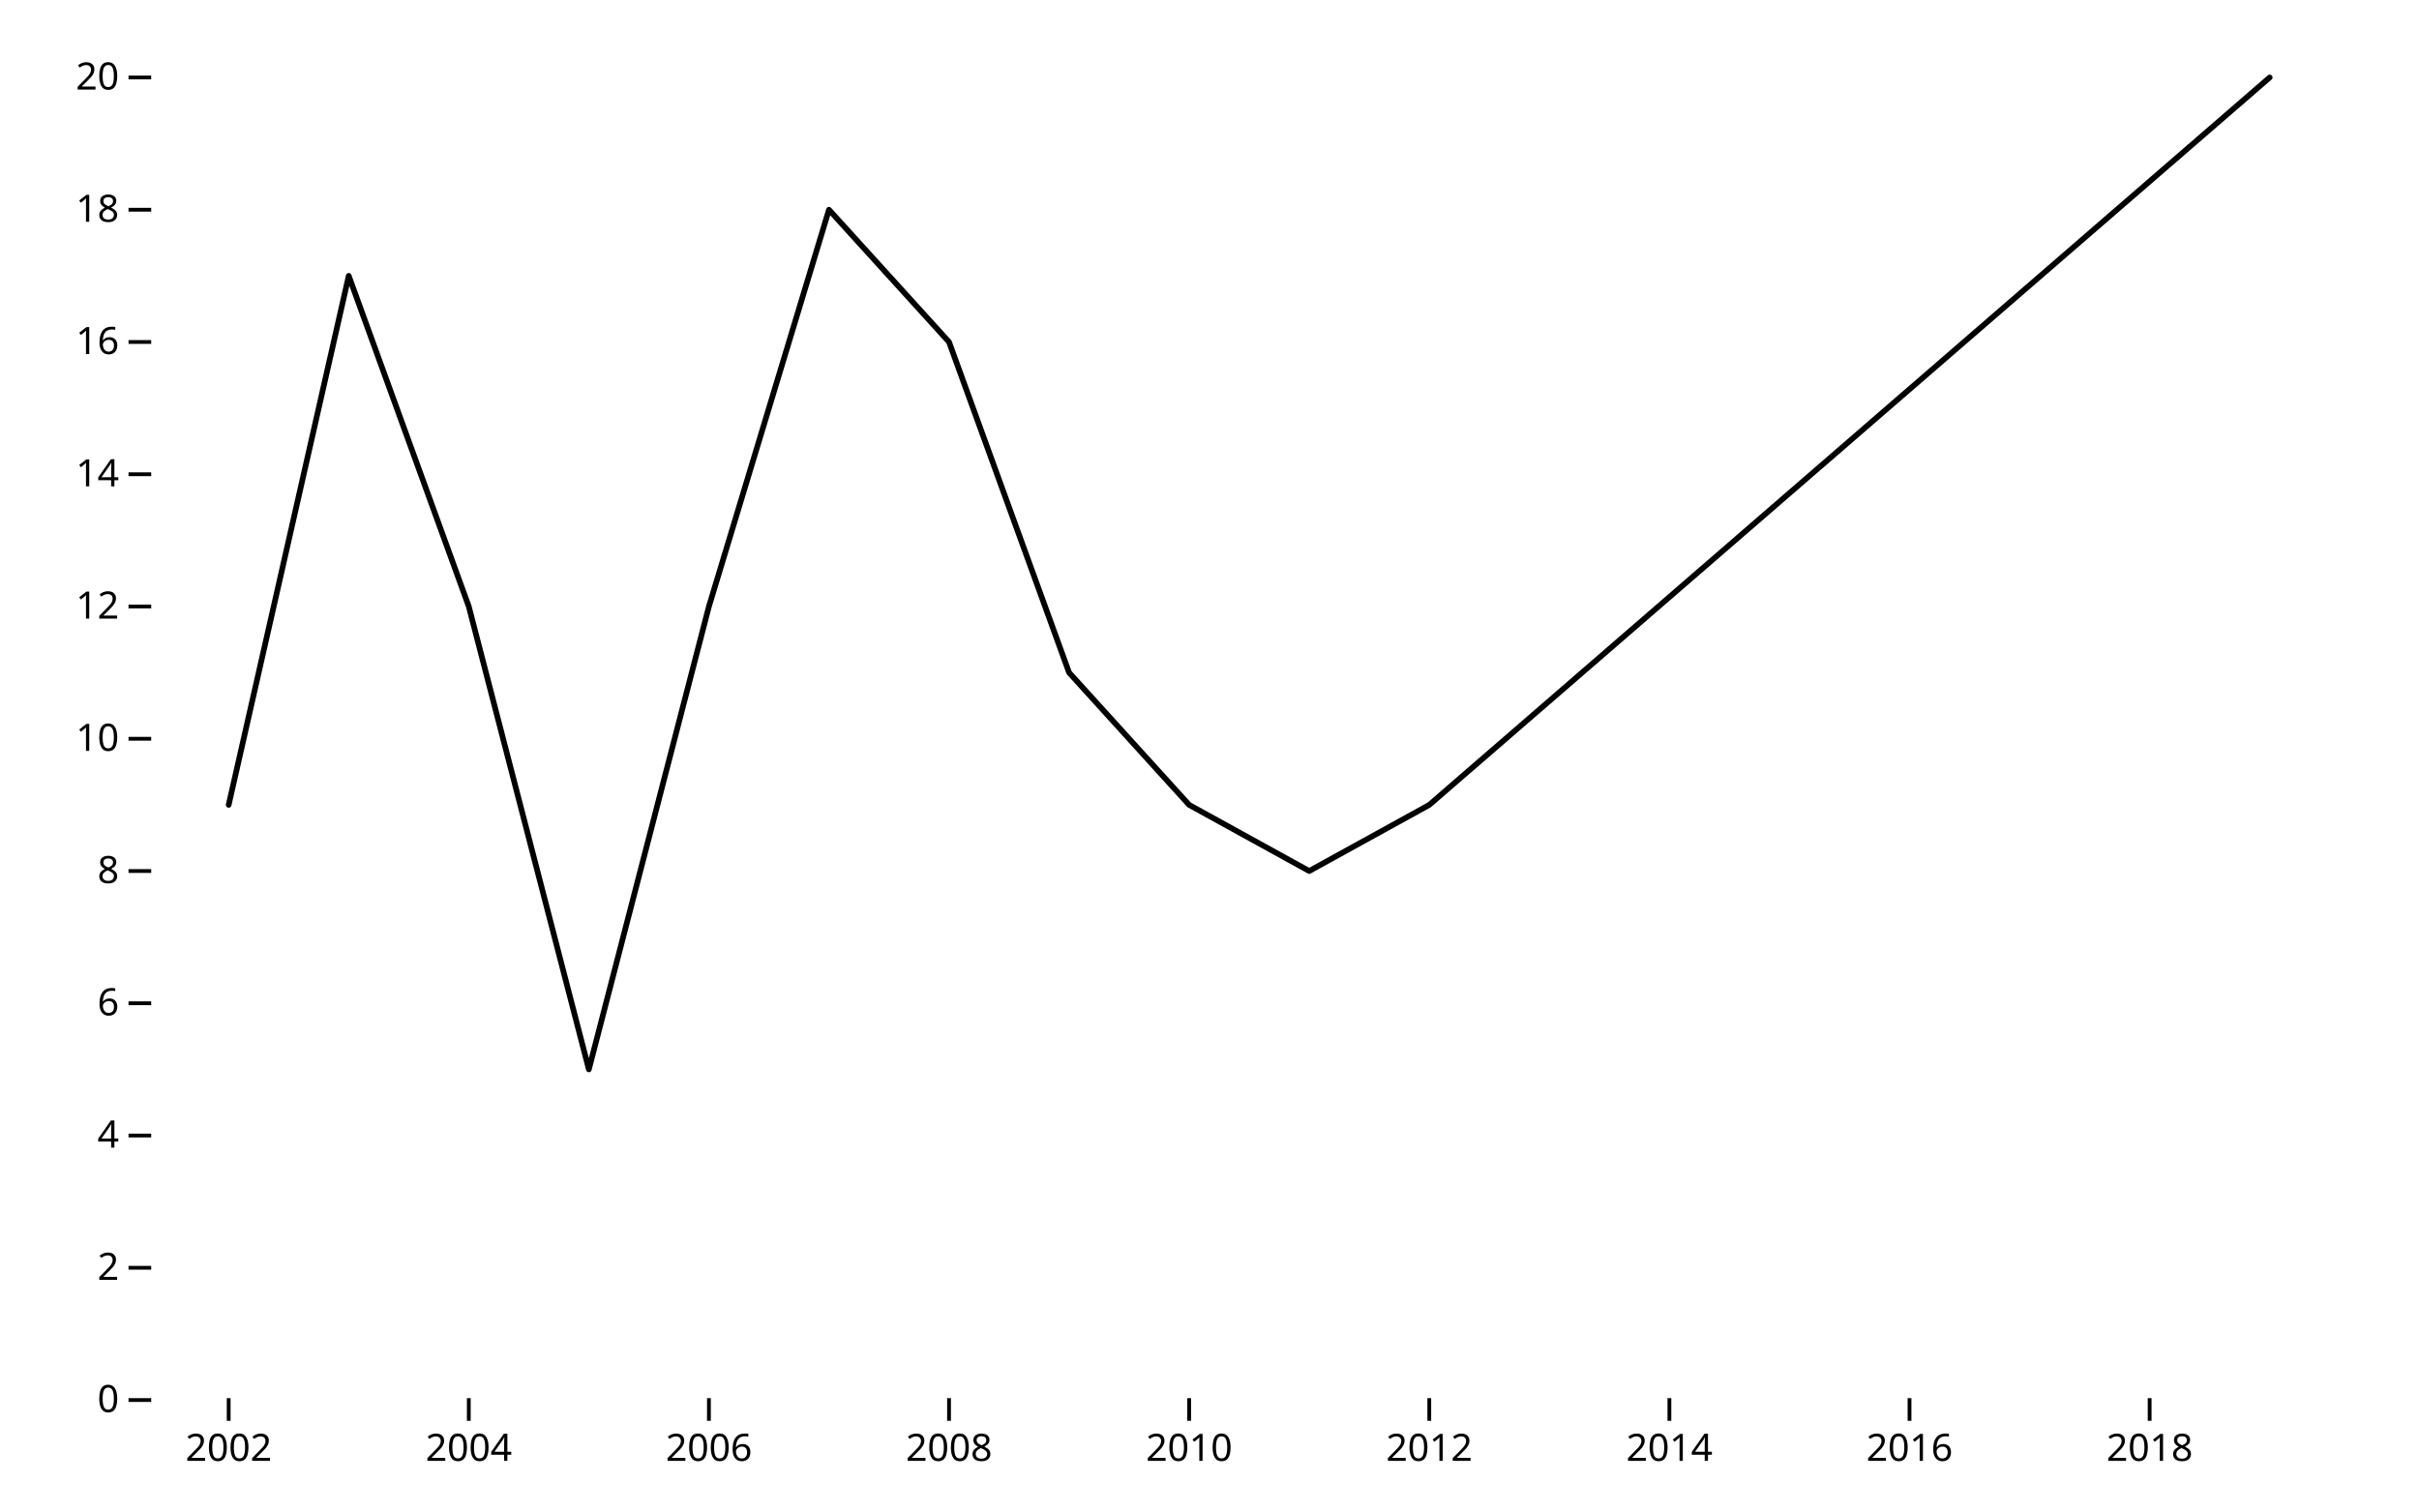
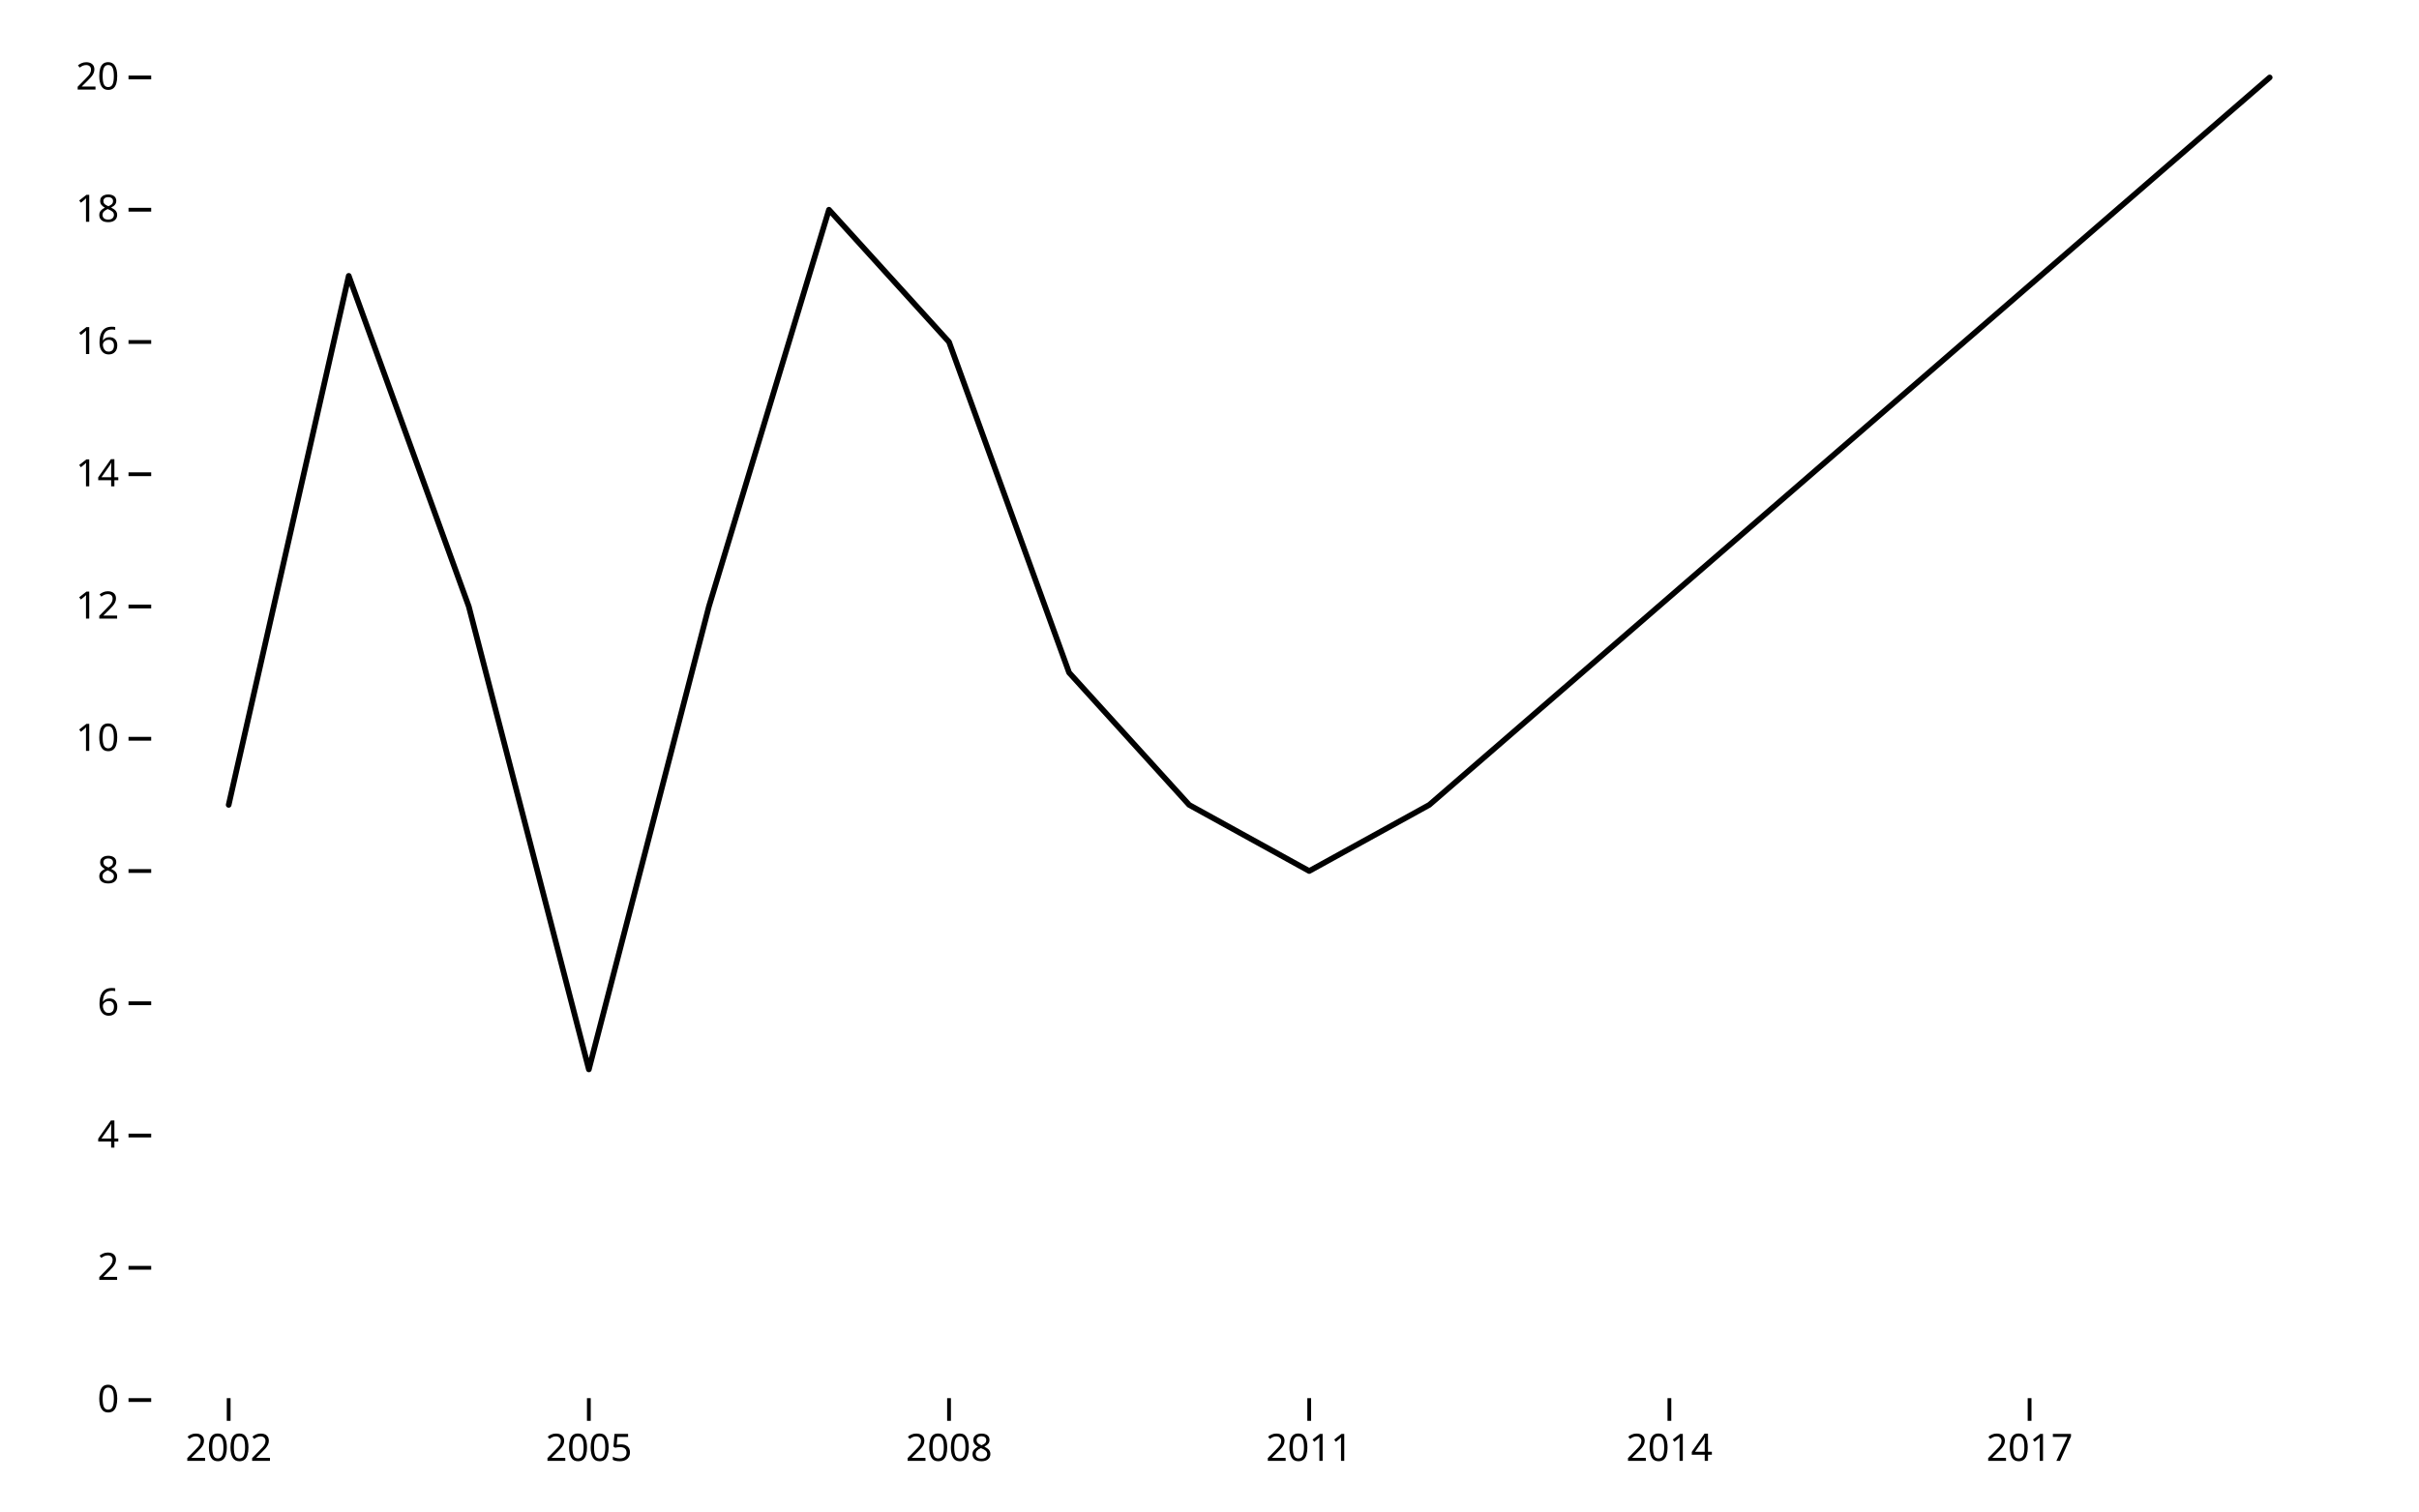
<svg xmlns="http://www.w3.org/2000/svg" class="plot" fill="currentColor" font-family="system-ui, sans-serif" font-size="10" text-anchor="middle" width="640" height="400" viewBox="0 0 640 400">
  <style>
    .plot {
      display: block;
      background: white;
      height: auto;
      height: intrinsic;
      max-width: 100%;
    }

    .plot text,
    .plot tspan {
      white-space: pre;
    }
  </style>
  <g aria-label="y-axis tick" fill="none" stroke="currentColor" transform="translate(0,0.5)">
    <path transform="translate(40,370)" d="M0,0L-6,0" />
    <path transform="translate(40,335)" d="M0,0L-6,0" />
    <path transform="translate(40,300)" d="M0,0L-6,0" />
    <path transform="translate(40,265)" d="M0,0L-6,0" />
    <path transform="translate(40,230)" d="M0,0L-6,0" />
    <path transform="translate(40,195)" d="M0,0L-6,0" />
    <path transform="translate(40,160)" d="M0,0L-6,0" />
    <path transform="translate(40,125)" d="M0,0L-6,0" />
    <path transform="translate(40,90)" d="M0,0L-6,0" />
    <path transform="translate(40,55)" d="M0,0L-6,0" />
    <path transform="translate(40,20)" d="M0,0L-6,0" />
  </g>
  <g aria-label="y-axis tick label" text-anchor="end" font-variant="tabular-nums" transform="translate(-8.5,0.5)">
    <text y="0.32em" transform="translate(40,370)">0</text>
    <text y="0.32em" transform="translate(40,335)">2</text>
    <text y="0.32em" transform="translate(40,300)">4</text>
    <text y="0.32em" transform="translate(40,265)">6</text>
    <text y="0.32em" transform="translate(40,230)">8</text>
    <text y="0.32em" transform="translate(40,195)">10</text>
    <text y="0.32em" transform="translate(40,160)">12</text>
    <text y="0.32em" transform="translate(40,125)">14</text>
    <text y="0.32em" transform="translate(40,90)">16</text>
    <text y="0.32em" transform="translate(40,55)">18</text>
    <text y="0.32em" transform="translate(40,20)">20</text>
  </g>
  <g aria-label="x-axis tick" fill="none" stroke="currentColor" transform="translate(0.5,0)">
    <path transform="translate(60,370)" d="M0,0L0,6" />
-     <path transform="translate(123.5294,370)" d="M0,0L0,6" />
-     <path transform="translate(187.0588,370)" d="M0,0L0,6" />
+     <path transform="translate(155.2941,370)" d="M0,0L0,6" />
    <path transform="translate(250.5882,370)" d="M0,0L0,6" />
-     <path transform="translate(314.1176,370)" d="M0,0L0,6" />
-     <path transform="translate(377.6471,370)" d="M0,0L0,6" />
+     <path transform="translate(345.8824,370)" d="M0,0L0,6" />
    <path transform="translate(441.1765,370)" d="M0,0L0,6" />
-     <path transform="translate(504.7059,370)" d="M0,0L0,6" />
-     <path transform="translate(568.2353,370)" d="M0,0L0,6" />
+     <path transform="translate(536.4706,370)" d="M0,0L0,6" />
  </g>
  <g aria-label="x-axis tick label" font-variant="tabular-nums" transform="translate(0.5,9.5)">
    <text y="0.71em" transform="translate(60,370)">2002</text>
-     <text y="0.71em" transform="translate(123.5294,370)">2004</text>
-     <text y="0.71em" transform="translate(187.0588,370)">2006</text>
+     <text y="0.71em" transform="translate(155.2941,370)">2005</text>
    <text y="0.71em" transform="translate(250.5882,370)">2008</text>
-     <text y="0.71em" transform="translate(314.1176,370)">2010</text>
-     <text y="0.71em" transform="translate(377.6471,370)">2012</text>
+     <text y="0.71em" transform="translate(345.8824,370)">2011</text>
    <text y="0.71em" transform="translate(441.1765,370)">2014</text>
-     <text y="0.71em" transform="translate(504.7059,370)">2016</text>
-     <text y="0.71em" transform="translate(568.2353,370)">2018</text>
+     <text y="0.71em" transform="translate(536.4706,370)">2017</text>
  </g>
  <g aria-label="line" fill="none" stroke="currentColor" stroke-width="1.5" stroke-linejoin="round" stroke-linecap="round" transform="translate(0.5,0.5)">
    <path d="M60,212.5L91.765,72.5L123.529,160L155.294,282.5L187.059,160L218.824,55L250.588,90L282.353,177.5L314.118,212.5L345.882,230L377.647,212.5L600,20" />
  </g>
</svg>
